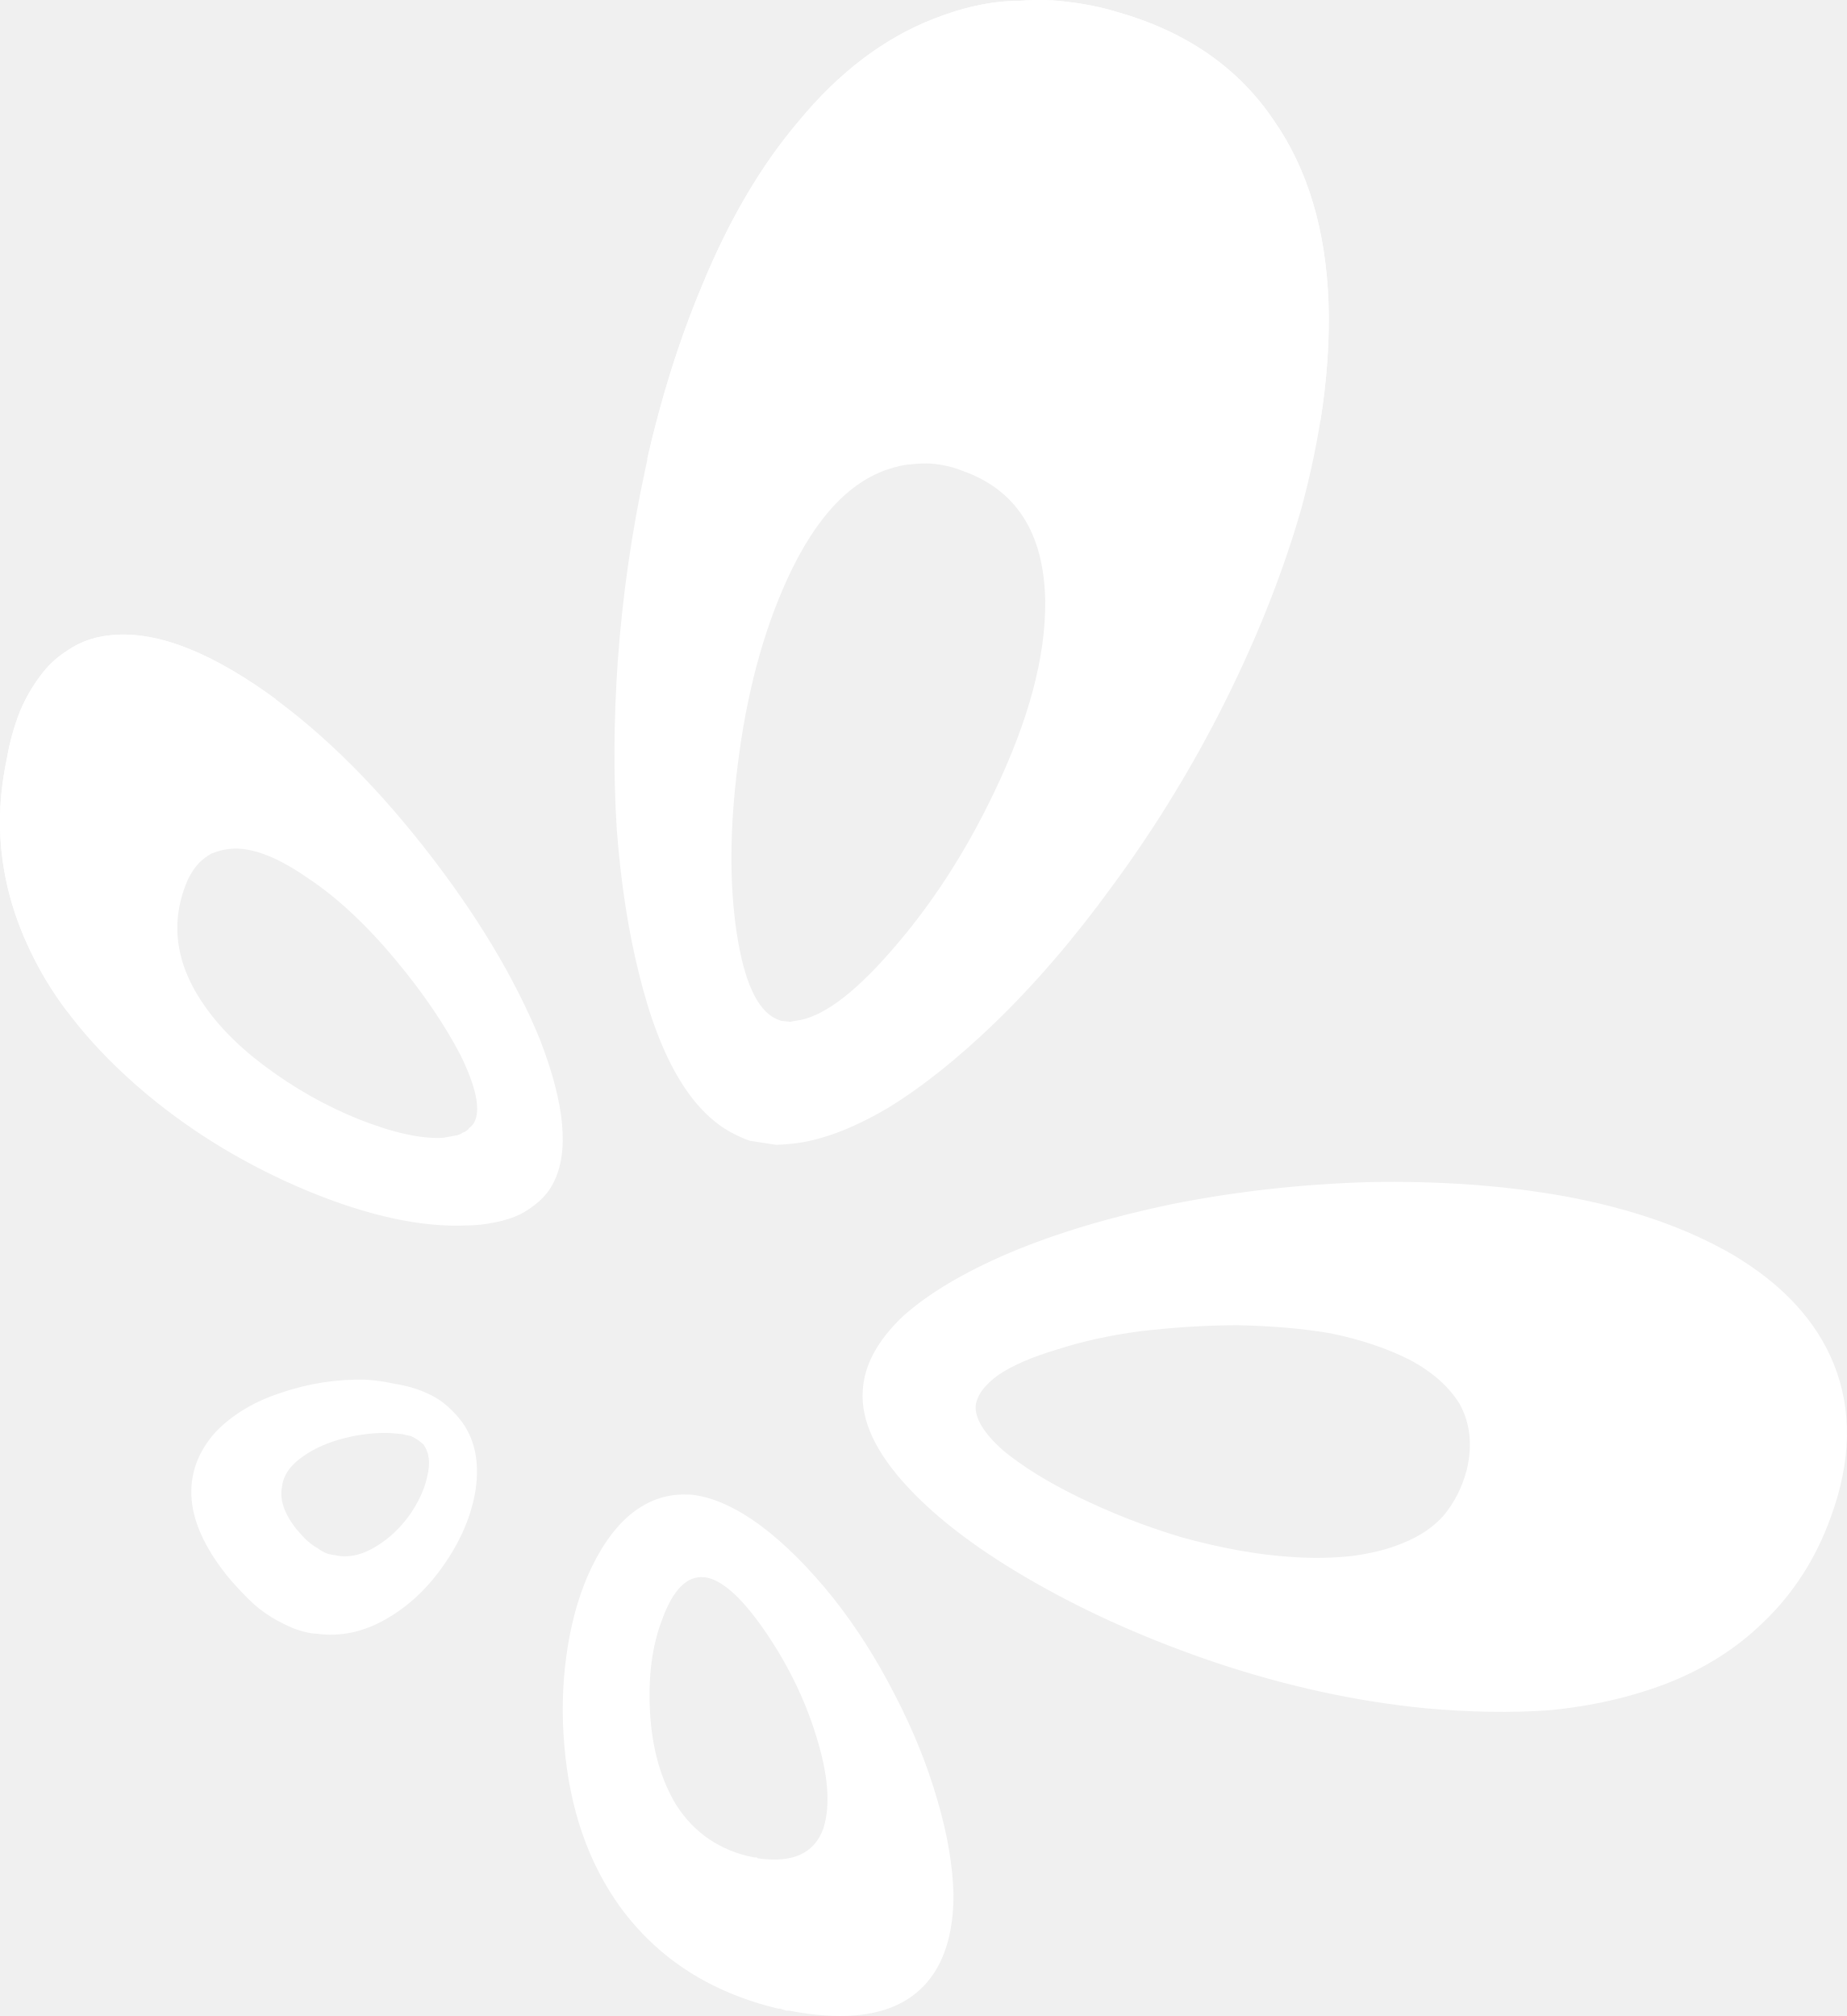
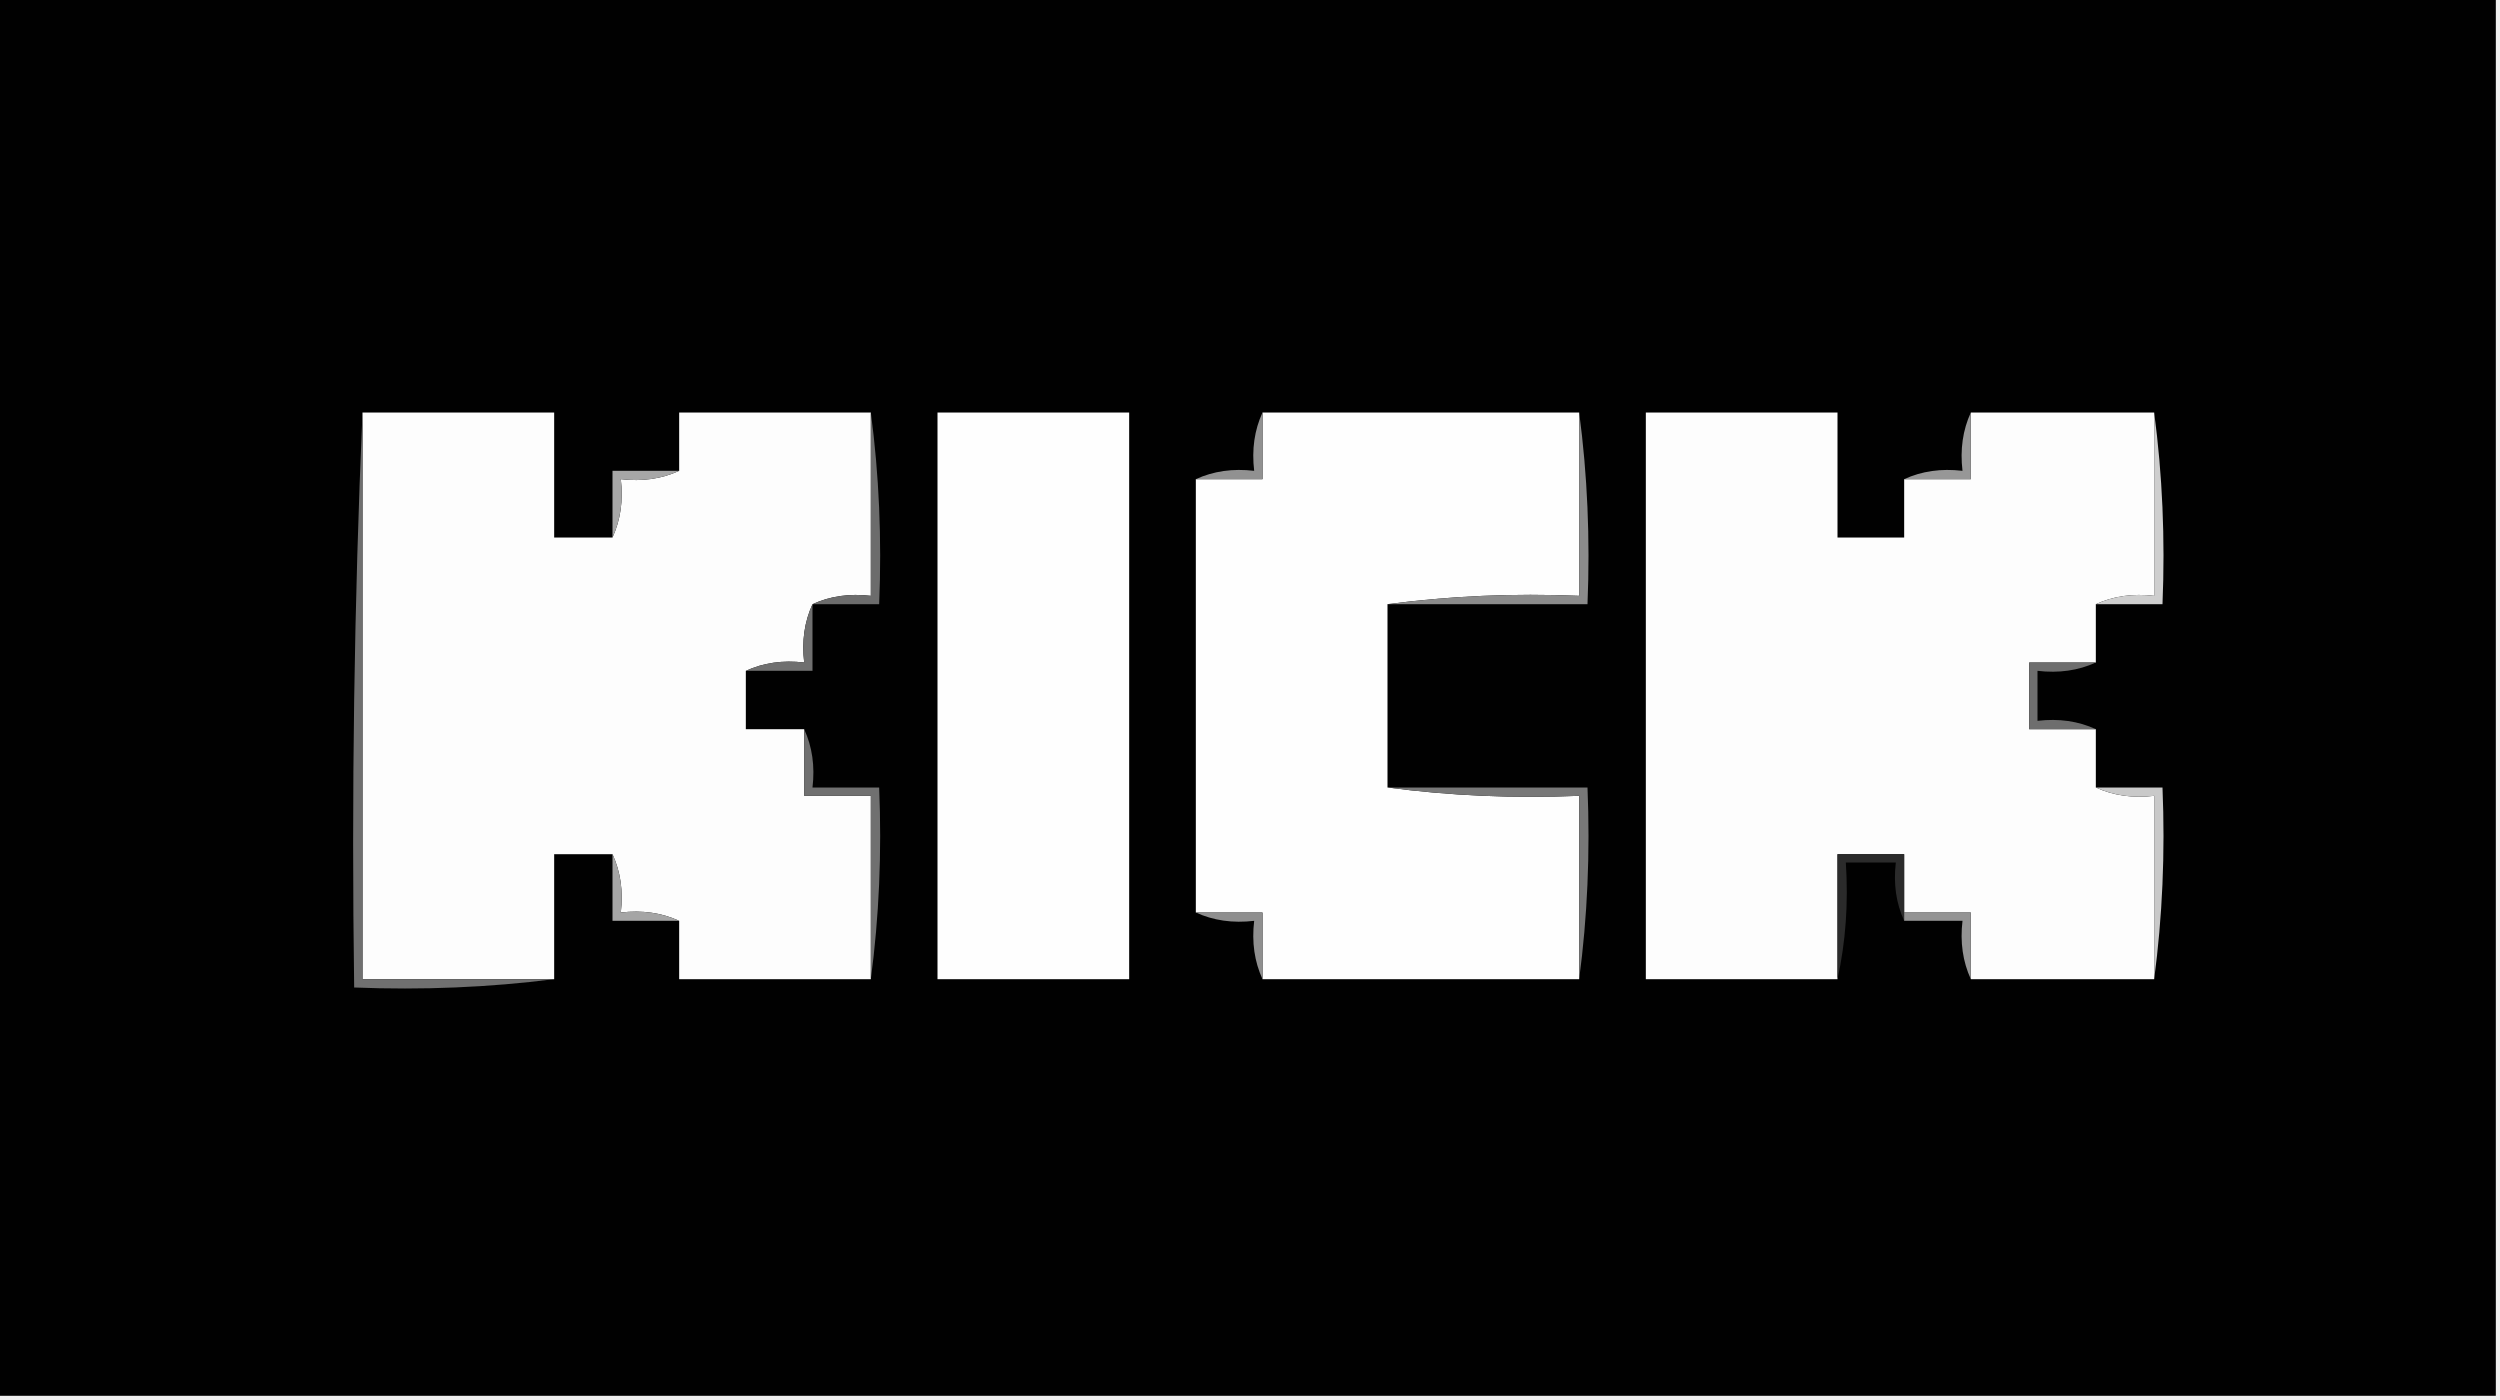
- <svg xmlns="http://www.w3.org/2000/svg" viewBox="0 96.005 595.279 649.881">
-   <path fill="#FFF" d="M589.988 585.272c6.714-18.196 7.04-34.766.975-49.714-5.632-13.864-16.462-25.561-32.492-35.091-14.947-8.665-33.033-14.947-54.262-18.846-19.279-3.466-40.29-4.983-63.036-4.549-21.877.65-43.105 3.032-63.684 7.148-19.712 4.116-37.041 9.314-51.987 15.595-14.729 6.282-26.21 13.105-34.441 20.47-8.231 7.798-12.563 15.813-12.998 24.044-.65 9.748 4.333 20.253 14.947 31.518 9.748 10.398 23.394 20.578 40.941 30.542 17.546 9.965 36.933 18.52 58.162 25.669 22.744 7.581 45.164 12.455 67.259 14.622 14.296 1.299 27.618 1.516 39.965.65 13.431-1.299 25.885-4.116 37.366-8.448 12.347-4.764 22.853-11.372 31.518-19.82 9.746-9.312 17.002-20.577 21.769-33.79m-135.818-51.013c7.365 3.898 12.78 8.664 16.246 14.296 3.466 6.282 4.224 13.431 2.274 21.445-1.516 5.632-4.007 10.506-7.473 14.621-3.249 3.683-7.583 6.607-12.998 8.773-4.549 1.949-10.073 3.357-16.571 4.223-6.281.65-12.563.757-18.846.325-11.047-.651-23.178-2.816-36.391-6.499-11.481-3.466-22.528-7.798-33.143-12.997-9.747-4.765-17.762-9.748-24.044-14.948-6.066-5.415-8.99-10.18-8.772-14.296.432-3.466 2.924-6.823 7.473-10.073 4.549-3.032 10.831-5.74 18.846-8.123 8.015-2.599 16.896-4.549 26.644-5.849 11.047-1.298 21.553-1.949 31.518-1.949 11.047.217 21.011 1.083 29.892 2.6 9.532 1.95 17.98 4.766 25.344 8.45zm-25.993-340.844c-.867-23.394-6.716-42.89-17.546-58.485-11.481-17.113-28.377-28.809-50.689-35.092-4.982-1.516-10.289-2.599-15.921-3.249-4.983-.65-10.073-.758-15.272-.325-4.765 0-9.531.542-14.296 1.625-4.117.866-8.665 2.274-13.646 4.223-16.029 6.282-30.543 17.329-43.54 33.142-12.13 14.297-22.527 32.059-31.193 53.288-7.581 17.979-13.646 37.691-18.195 59.136-4.332 20.146-7.257 40.615-8.773 61.41-1.299 18.845-1.407 36.933-.324 54.262 1.299 17.112 3.682 32.601 7.147 46.463 6.933 28.376 17.546 45.814 31.843 52.313 1.299.65 2.6 1.192 3.899 1.624l8.447 1.299c1.083 0 2.708-.109 4.874-.324 9.097-.867 19.387-4.657 30.868-11.373 11.047-6.714 22.636-15.921 34.765-27.618 12.998-12.563 25.561-27.185 37.691-43.865 12.78-17.329 24.153-35.633 34.117-54.912 11.697-22.744 20.688-45.056 26.969-66.934 6.5-24.045 9.424-46.248 8.774-66.61m-123.795 52.637c2.165.433 4.007.975 5.524 1.624 17.546 6.066 26.535 20.037 26.968 41.915.217 17.979-5.306 38.666-16.57 62.06-9.314 19.495-20.47 36.608-33.467 51.337-12.131 13.864-22.312 21.228-30.543 22.095l-1.625.324-2.924-.324-1.625-.651c-6.065-2.815-10.289-12.022-12.672-27.618-2.383-15.813-2.274-33.9.325-54.262 2.816-22.744 8.123-42.674 15.921-59.786 9.314-20.362 20.795-32.384 34.443-36.067 2.383-.65 4.116-.975 5.198-.975 1.733-.217 3.466-.325 5.199-.325 1.733.002 3.682.219 5.85.652zM12.927 313.963c-2.6 3.466-4.765 7.257-6.499 11.372-1.949 4.983-3.357 10.073-4.223 15.272-4.549 21.228-2.058 41.807 7.474 61.735 7.798 16.462 20.362 31.951 37.69 46.463 15.38 12.78 32.709 23.178 51.987 31.193 19.496 8.015 36.5 11.697 51.013 11.047 2.816 0 5.849-.325 9.098-.975 3.249-.651 5.956-1.517 8.123-2.6 2.166-1.083 4.223-2.491 6.172-4.223 1.95-1.733 3.466-3.682 4.549-5.849 5.199-9.965 3.791-25.344-4.223-46.14-8.231-20.144-20.687-40.831-37.366-62.06-17.329-22.095-35.416-39.533-54.262-52.313-20.363-13.646-37.583-18.737-51.663-15.272-3.466.867-6.714 2.383-9.747 4.549-3.031 1.95-5.739 4.549-8.122 7.799m48.088 64.66c1.083-1.95 2.167-3.466 3.25-4.549 1.083-1.083 2.383-2.058 3.898-2.925 1.733-.65 3.249-1.083 4.549-1.299 6.932-1.299 15.705 1.733 26.319 9.097 9.531 6.282 19.061 15.163 28.593 26.644 8.665 10.398 15.596 20.578 20.795 30.542 4.983 10.18 6.498 17.329 4.549 21.445-.432.866-.975 1.516-1.624 1.949-.651.866-1.408 1.408-2.274 1.625-.433.432-1.299.757-2.6.975l-3.575.65c-6.932.433-15.921-1.517-26.969-5.849-10.831-4.332-21.011-10.073-30.543-17.221-10.18-7.581-17.762-15.813-22.744-24.695-5.632-10.18-6.932-20.362-3.899-30.542.652-2.165 1.409-4.115 2.275-5.847zm161.487 199.176h-1.299c-6.714-.217-12.889 2.058-18.52 6.823-5.198 4.549-9.638 11.047-13.321 19.495-3.249 7.583-5.524 16.138-6.823 25.669-1.299 9.532-1.517 19.171-.651 28.918 1.733 20.579 7.798 38.017 18.196 52.313 12.13 16.462 29.025 27.294 50.688 32.492h.65l1.95.651h.975c23.61 4.549 39.424.109 47.438-13.322 3.682-6.282 5.524-14.297 5.524-24.044-.217-9.314-1.949-19.495-5.198-30.543-3.25-11.264-7.799-22.527-13.647-33.792-5.849-11.481-12.455-21.877-19.821-31.193-7.798-9.747-15.595-17.546-23.393-23.394-8.233-6.065-15.815-9.423-22.747-10.073m-9.098 40.29c3.466-9.532 7.906-14.08 13.322-13.646h.324c5.416.65 11.806 6.282 19.171 16.896 7.364 10.614 12.889 21.771 16.57 33.468 4.117 12.78 4.983 22.961 2.6 30.542-2.815 8.015-9.747 11.265-20.795 9.748h-.325l-.324-.325h-.975c-10.831-2.166-19.171-7.798-25.019-16.896-4.983-8.231-7.798-18.196-8.448-29.892-.65-11.482.651-21.446 3.899-29.894zm-70.507-69.858c-1.949-1.517-4.332-2.816-7.148-3.899-2.816-1.083-5.74-1.842-8.772-2.274-2.816-.651-5.849-1.083-9.098-1.299-9.314-.217-18.413 1.192-27.292 4.223-8.665 2.816-15.705 7.04-21.12 12.672-5.415 6.066-8.015 12.78-7.798 20.146.217 8.015 4.007 16.68 11.372 25.994 1.949 2.383 4.332 4.982 7.148 7.798 2.166 2.166 4.658 4.116 7.473 5.849 2.167 1.299 4.55 2.491 7.148 3.575 3.033 1.083 5.416 1.624 7.148 1.624 7.798 1.083 15.38-.541 22.745-4.873 7.147-4.117 13.321-9.965 18.52-17.546 5.415-7.799 8.772-15.814 10.073-24.045 1.299-9.098-.325-16.57-4.874-22.419-1.734-2.166-3.576-4.009-5.525-5.525m-6.499 13.321c1.95 2.6 2.383 6.066 1.299 10.398-.866 4.117-2.815 8.34-5.849 12.672-3.032 4.117-6.498 7.365-10.398 9.748-4.116 2.599-8.123 3.682-12.022 3.249l-3.575-.651c-1.299-.432-2.491-1.083-3.575-1.949-.866-.432-2.058-1.299-3.575-2.6-.866-.866-1.949-2.058-3.249-3.573-3.899-4.983-5.416-9.532-4.549-13.647.432-3.683 2.708-6.932 6.823-9.747 3.682-2.6 8.123-4.549 13.321-5.849 5.199-1.299 10.181-1.842 14.947-1.625l3.575.325 2.925.65c.866.433 1.624.867 2.274 1.299l1.625 1.302z" />
-   <path fill="#FFF" d="M337.198 220.71c30.326 0 59.786 3.682 88.379 11.047 2.166-13.647 3.032-26.428 2.6-38.341-.867-23.394-6.716-42.89-17.546-58.485-11.481-17.113-28.377-28.809-50.689-35.092-4.982-1.516-10.289-2.599-15.921-3.249-4.983-.65-10.073-.758-15.272-.325-4.765 0-9.531.542-14.296 1.625-4.117.866-8.665 2.274-13.646 4.223-16.029 6.282-30.543 17.329-43.54 33.142-12.13 14.297-22.527 32.059-31.193 53.288-7.148 17.329-12.998 35.85-17.546 55.562 40.941-15.597 83.83-23.395 128.669-23.395zM2.204 340.606C-2.345 361.834.146 382.413 9.678 402.341c3.249 6.932 7.256 13.539 12.022 19.821 15.163-37.258 37.583-70.832 67.259-100.726-1.733-1.299-3.898-2.816-6.498-4.549-20.363-13.646-37.583-18.737-51.663-15.272-3.466.867-6.714 2.383-9.747 4.549-3.033 1.95-5.74 4.549-8.123 7.799-2.6 3.466-4.765 7.257-6.499 11.372-1.95 4.98-3.358 10.072-4.224 15.271z" />
+ <svg xmlns="http://www.w3.org/2000/svg" version="1.1" width="300px" height="168px" style="shape-rendering:geometricPrecision; text-rendering:geometricPrecision; image-rendering:optimizeQuality; fill-rule:evenodd; clip-rule:evenodd">
+   <g>
+     <path style="opacity:1" fill="#010101" d="M -0.5,-0.5 C 99.5,-0.5 199.5,-0.5 299.5,-0.5C 299.5,55.5 299.5,111.5 299.5,167.5C 199.5,167.5 99.5,167.5 -0.5,167.5C -0.5,111.5 -0.5,55.5 -0.5,-0.5 Z" />
+   </g>
+   <g>
+     <path style="opacity:1" fill="#fdfdfd" d="M 43.5,49.5 C 51.167,49.5 58.833,49.5 66.5,49.5C 66.5,54.5 66.5,59.5 66.5,64.5C 68.833,64.5 71.167,64.5 73.5,64.5C 74.468,62.393 74.802,60.059 74.5,57.5C 77.059,57.802 79.393,57.468 81.5,56.5C 81.5,54.167 81.5,51.833 81.5,49.5C 89.167,49.5 96.833,49.5 104.5,49.5C 104.5,56.833 104.5,64.167 104.5,71.5C 101.941,71.198 99.607,71.532 97.5,72.5C 96.532,74.607 96.198,76.941 96.5,79.5C 93.941,79.198 91.607,79.532 89.5,80.5C 89.5,82.833 89.5,85.167 89.5,87.5C 91.833,87.5 94.167,87.5 96.5,87.5C 96.5,90.167 96.5,92.833 96.5,95.5C 99.167,95.5 101.833,95.5 104.5,95.5C 104.5,102.833 104.5,110.167 104.5,117.5C 96.833,117.5 89.167,117.5 81.5,117.5C 81.5,115.167 81.5,112.833 81.5,110.5C 79.393,109.532 77.059,109.198 74.5,109.5C 74.802,106.941 74.468,104.607 73.5,102.5C 71.167,102.5 68.833,102.5 66.5,102.5C 66.5,107.5 66.5,112.5 66.5,117.5C 58.833,117.5 51.167,117.5 43.5,117.5C 43.5,94.833 43.5,72.167 43.5,49.5 Z" />
+   </g>
+   <g>
+     <path style="opacity:1" fill="#fefefe" d="M 112.5,49.5 C 120.167,49.5 127.833,49.5 135.5,49.5C 135.5,72.167 135.5,94.833 135.5,117.5C 127.833,117.5 120.167,117.5 112.5,117.5C 112.5,94.833 112.5,72.167 112.5,49.5 Z" />
+   </g>
+   <g>
+     <path style="opacity:1" fill="#fefefe" d="M 151.5,49.5 C 164.167,49.5 176.833,49.5 189.5,49.5C 189.5,56.833 189.5,64.167 189.5,71.5C 181.648,71.175 173.982,71.508 166.5,72.5C 166.5,79.833 166.5,87.167 166.5,94.5C 173.982,95.492 181.648,95.825 189.5,95.5C 189.5,102.833 189.5,110.167 189.5,117.5C 176.833,117.5 164.167,117.5 151.5,117.5C 151.5,114.833 151.5,112.167 151.5,109.5C 148.833,109.5 146.167,109.5 143.5,109.5C 143.5,92.167 143.5,74.833 143.5,57.5C 146.167,57.5 148.833,57.5 151.5,57.5C 151.5,54.833 151.5,52.167 151.5,49.5 Z" />
+   </g>
+   <g>
+     <path style="opacity:1" fill="#fdfdfd" d="M 228.5,57.5 C 231.167,57.5 233.833,57.5 236.5,57.5C 236.5,54.833 236.5,52.167 236.5,49.5C 243.833,49.5 251.167,49.5 258.5,49.5C 258.5,56.833 258.5,64.167 258.5,71.5C 255.941,71.198 253.607,71.532 251.5,72.5C 251.5,74.833 251.5,77.167 251.5,79.5C 248.833,79.5 246.167,79.5 243.5,79.5C 243.5,82.167 243.5,84.833 243.5,87.5C 246.167,87.5 248.833,87.5 251.5,87.5C 251.5,89.833 251.5,92.167 251.5,94.5C 253.607,95.468 255.941,95.802 258.5,95.5C 258.5,102.833 258.5,110.167 258.5,117.5C 251.167,117.5 243.833,117.5 236.5,117.5C 236.5,114.833 236.5,112.167 236.5,109.5C 233.833,109.5 231.167,109.5 228.5,109.5C 228.5,107.167 228.5,104.833 228.5,102.5C 225.833,102.5 223.167,102.5 220.5,102.5C 220.5,107.5 220.5,112.5 220.5,117.5C 212.833,117.5 205.167,117.5 197.5,117.5C 197.5,94.833 197.5,72.167 197.5,49.5C 205.167,49.5 212.833,49.5 220.5,49.5C 220.5,54.5 220.5,59.5 220.5,64.5C 223.167,64.5 225.833,64.5 228.5,64.5C 228.5,62.167 228.5,59.833 228.5,57.5 Z" />
+   </g>
+   <g>
+     <path style="opacity:1" fill="#cecece" d="M 258.5,49.5 C 259.492,56.982 259.825,64.648 259.5,72.5C 256.833,72.5 254.167,72.5 251.5,72.5C 253.607,71.532 255.941,71.198 258.5,71.5C 258.5,64.167 258.5,56.833 258.5,49.5 Z" />
+   </g>
+   <g>
+     <path style="opacity:1" fill="#6c6c6c" d="M 104.5,49.5 C 105.492,56.982 105.825,64.648 105.5,72.5C 102.833,72.5 100.167,72.5 97.5,72.5C 99.607,71.532 101.941,71.198 104.5,71.5C 104.5,64.167 104.5,56.833 104.5,49.5 Z" />
+   </g>
+   <g>
+     <path style="opacity:1" fill="#a7a7a7" d="M 81.5,56.5 C 79.393,57.468 77.059,57.802 74.5,57.5C 74.802,60.059 74.468,62.393 73.5,64.5C 73.5,61.833 73.5,59.167 73.5,56.5C 76.167,56.5 78.833,56.5 81.5,56.5 Z" />
+   </g>
+   <g>
+     <path style="opacity:1" fill="#919191" d="M 151.5,49.5 C 151.5,52.167 151.5,54.833 151.5,57.5C 148.833,57.5 146.167,57.5 143.5,57.5C 145.607,56.532 147.941,56.198 150.5,56.5C 150.198,53.941 150.532,51.607 151.5,49.5 Z" />
+   </g>
+   <g>
+     <path style="opacity:1" fill="#979797" d="M 236.5,49.5 C 236.5,52.167 236.5,54.833 236.5,57.5C 233.833,57.5 231.167,57.5 228.5,57.5C 230.607,56.532 232.941,56.198 235.5,56.5C 235.198,53.941 235.532,51.607 236.5,49.5 Z" />
+   </g>
+   <g>
+     <path style="opacity:1" fill="#8b8b8b" d="M 189.5,49.5 C 190.492,56.982 190.825,64.648 190.5,72.5C 182.5,72.5 174.5,72.5 166.5,72.5C 173.982,71.508 181.648,71.175 189.5,71.5C 189.5,64.167 189.5,56.833 189.5,49.5 Z" />
+   </g>
+   <g>
+     <path style="opacity:1" fill="#707070" d="M 97.5,72.5 C 97.5,75.167 97.5,77.833 97.5,80.5C 94.833,80.5 92.167,80.5 89.5,80.5C 91.607,79.532 93.941,79.198 96.5,79.5C 96.198,76.941 96.532,74.607 97.5,72.5 Z" />
+   </g>
+   <g>
+     <path style="opacity:1" fill="#6e6e6e" d="M 251.5,79.5 C 249.393,80.468 247.059,80.802 244.5,80.5C 244.5,82.5 244.5,84.5 244.5,86.5C 247.059,86.198 249.393,86.532 251.5,87.5C 248.833,87.5 246.167,87.5 243.5,87.5C 243.5,84.833 243.5,82.167 243.5,79.5C 246.167,79.5 248.833,79.5 251.5,79.5 Z" />
+   </g>
+   <g>
+     <path style="opacity:1" fill="#c9c9c9" d="M 251.5,94.5 C 254.167,94.5 256.833,94.5 259.5,94.5C 259.825,102.352 259.492,110.018 258.5,117.5C 258.5,110.167 258.5,102.833 258.5,95.5C 255.941,95.802 253.607,95.468 251.5,94.5 Z" />
+   </g>
+   <g>
+     <path style="opacity:1" fill="#787878" d="M 166.5,94.5 C 174.5,94.5 182.5,94.5 190.5,94.5C 190.825,102.352 190.492,110.018 189.5,117.5C 189.5,110.167 189.5,102.833 189.5,95.5C 181.648,95.825 173.982,95.492 166.5,94.5 Z" />
+   </g>
+   <g>
+     <path style="opacity:1" fill="#707070" d="M 96.5,87.5 C 97.468,89.607 97.802,91.941 97.5,94.5C 100.167,94.5 102.833,94.5 105.5,94.5C 105.825,102.352 105.492,110.018 104.5,117.5C 104.5,110.167 104.5,102.833 104.5,95.5C 101.833,95.5 99.167,95.5 96.5,95.5C 96.5,92.833 96.5,90.167 96.5,87.5 Z" />
+   </g>
+   <g>
+     <path style="opacity:1" fill="#2b2b2b" d="M 228.5,109.5 C 228.5,109.833 228.5,110.167 228.5,110.5C 227.532,108.393 227.198,106.059 227.5,103.5C 225.5,103.5 223.5,103.5 221.5,103.5C 221.819,108.363 221.486,113.03 220.5,117.5C 220.5,112.5 220.5,107.5 220.5,102.5C 223.167,102.5 225.833,102.5 228.5,102.5C 228.5,104.833 228.5,107.167 228.5,109.5 Z" />
+   </g>
+   <g>
+     <path style="opacity:1" fill="#a5a5a5" d="M 73.5,102.5 C 74.468,104.607 74.802,106.941 74.5,109.5C 77.059,109.198 79.393,109.532 81.5,110.5C 78.833,110.5 76.167,110.5 73.5,110.5C 73.5,107.833 73.5,105.167 73.5,102.5 Z" />
+   </g>
+   <g>
+     <path style="opacity:1" fill="#8f8f8f" d="M 143.5,109.5 C 146.167,109.5 148.833,109.5 151.5,109.5C 151.5,112.167 151.5,114.833 151.5,117.5C 150.532,115.393 150.198,113.059 150.5,110.5C 147.941,110.802 145.607,110.468 143.5,109.5 Z" />
+   </g>
+   <g>
+     <path style="opacity:1" fill="#949494" d="M 228.5,110.5 C 228.5,110.167 228.5,109.833 228.5,109.5C 231.167,109.5 233.833,109.5 236.5,109.5C 236.5,112.167 236.5,114.833 236.5,117.5C 235.532,115.393 235.198,113.059 235.5,110.5C 233.167,110.5 230.833,110.5 228.5,110.5 Z" />
+   </g>
+   <g>
+     <path style="opacity:1" fill="#707070" d="M 43.5,49.5 C 43.5,72.167 43.5,94.833 43.5,117.5C 51.167,117.5 58.833,117.5 66.5,117.5C 58.684,118.492 50.684,118.826 42.5,118.5C 42.169,95.327 42.502,72.327 43.5,49.5 Z" />
+   </g>
</svg>
